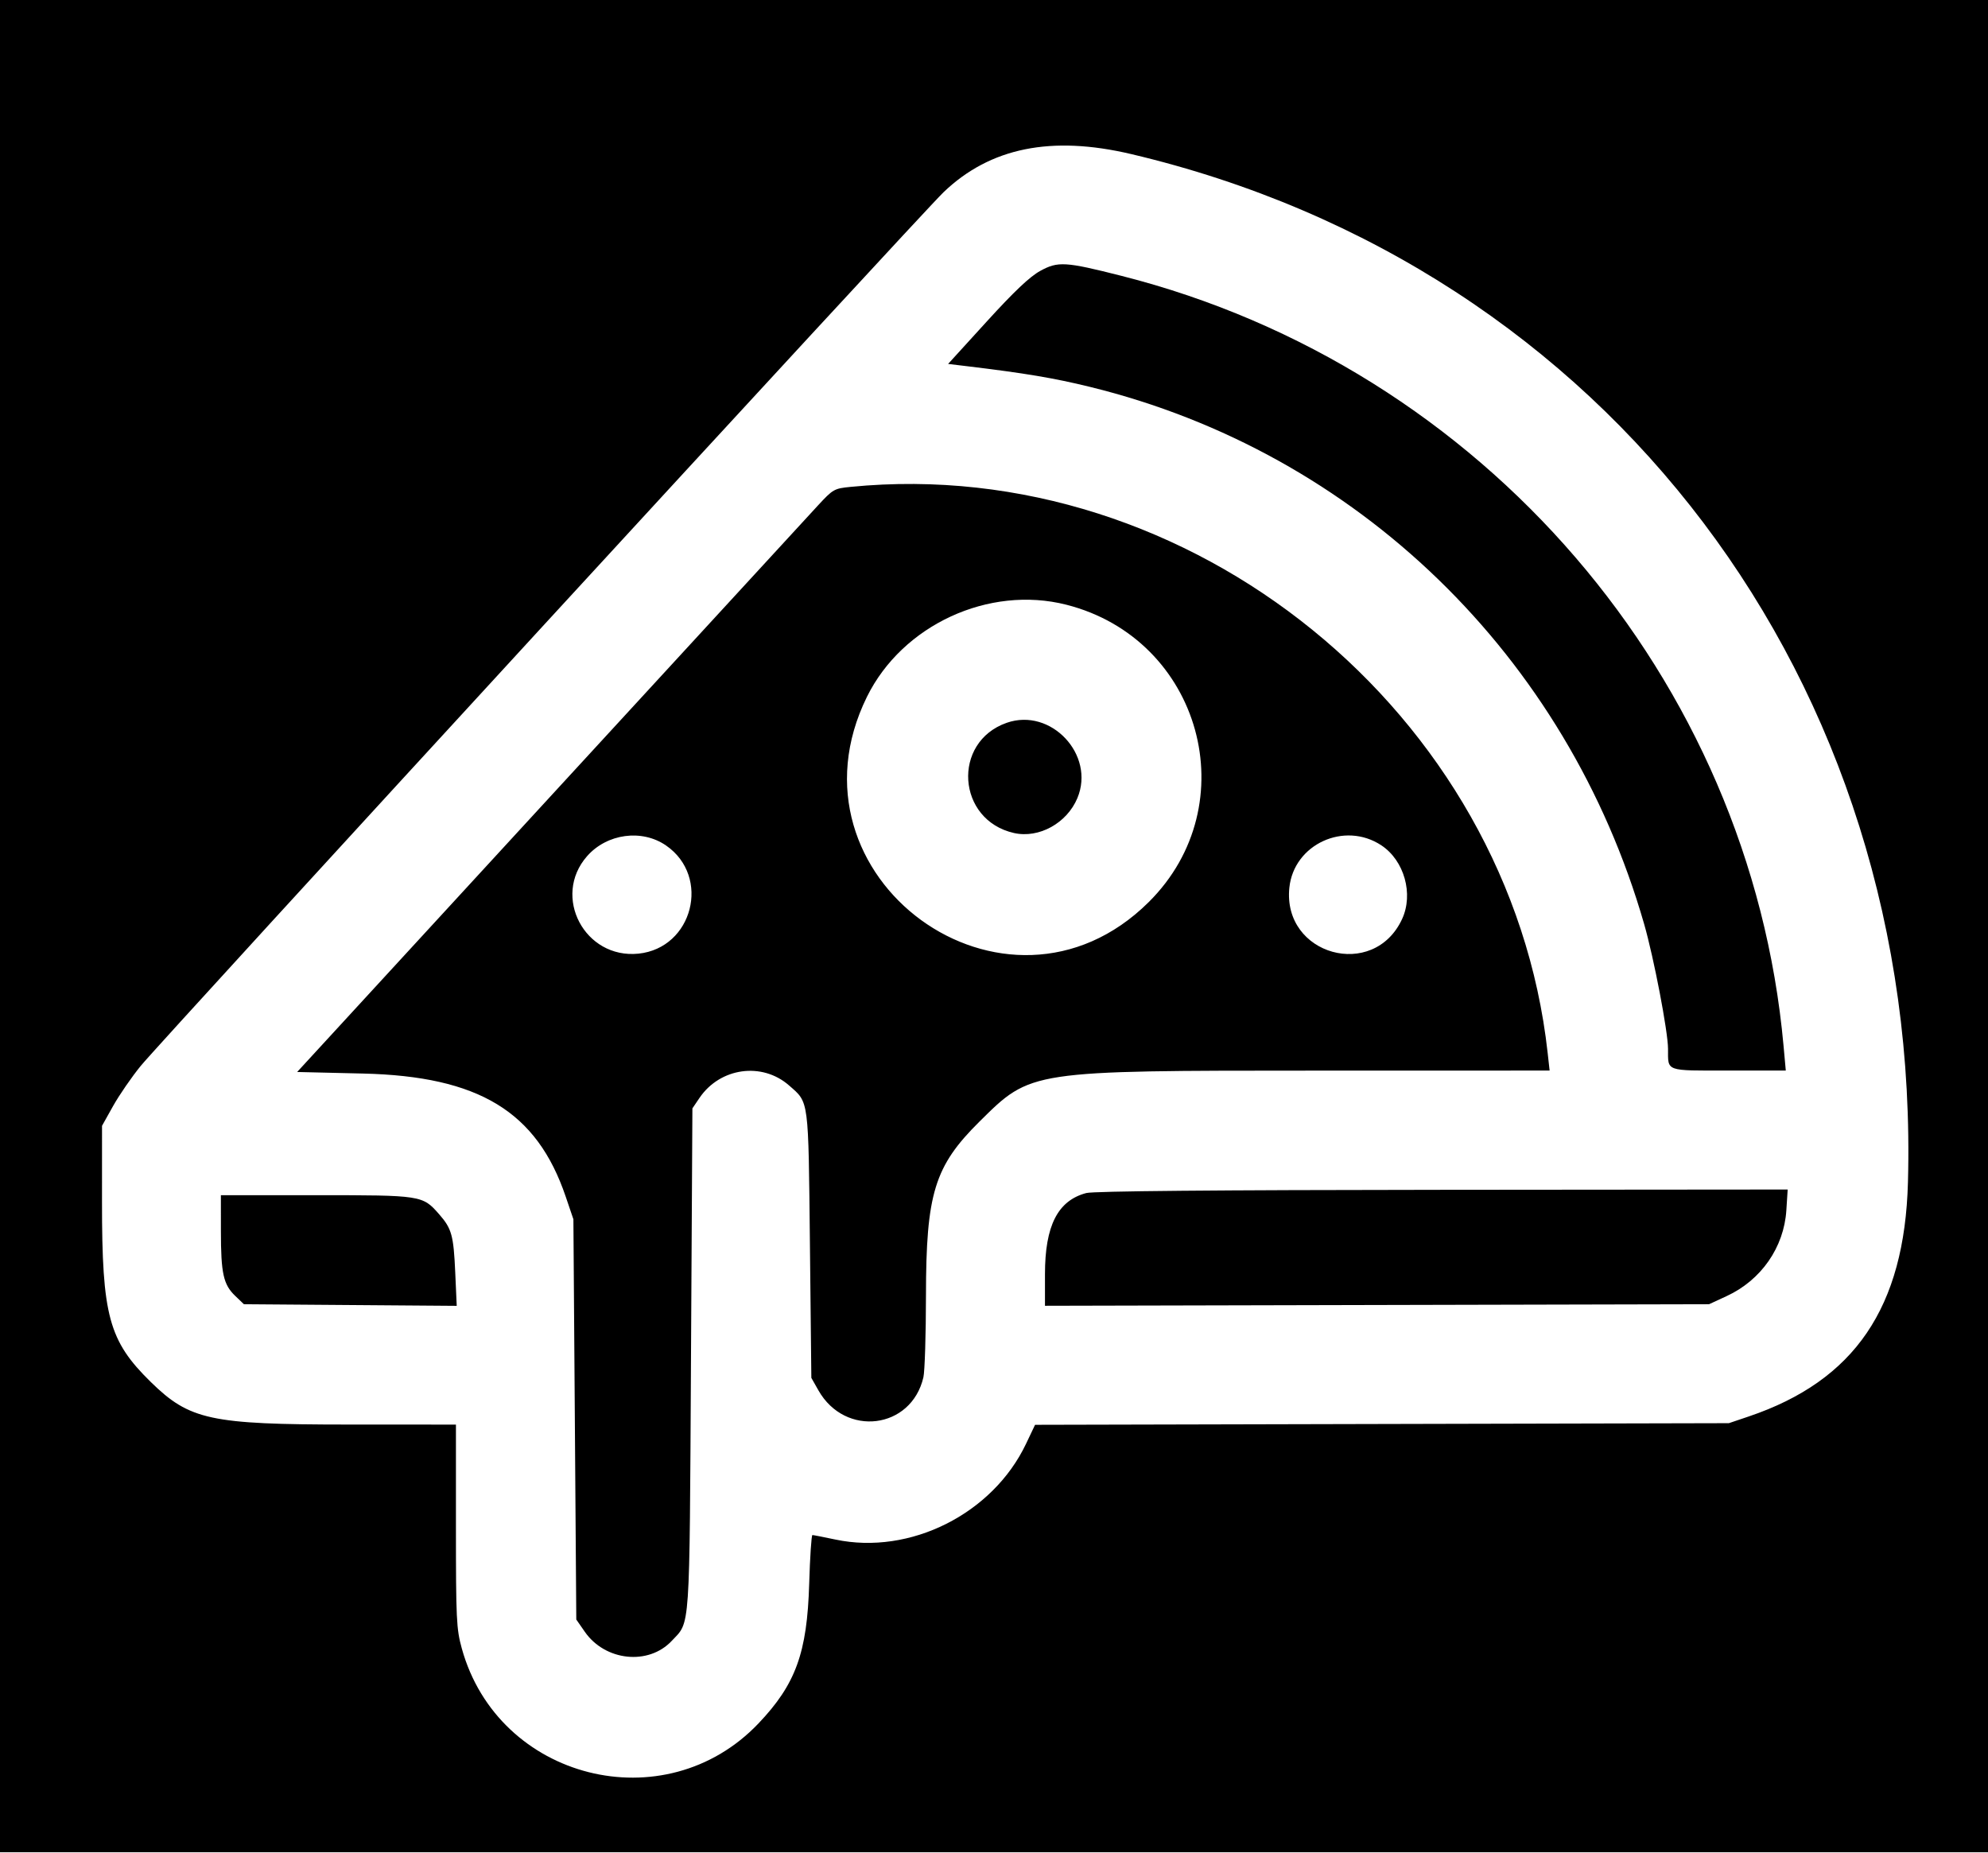
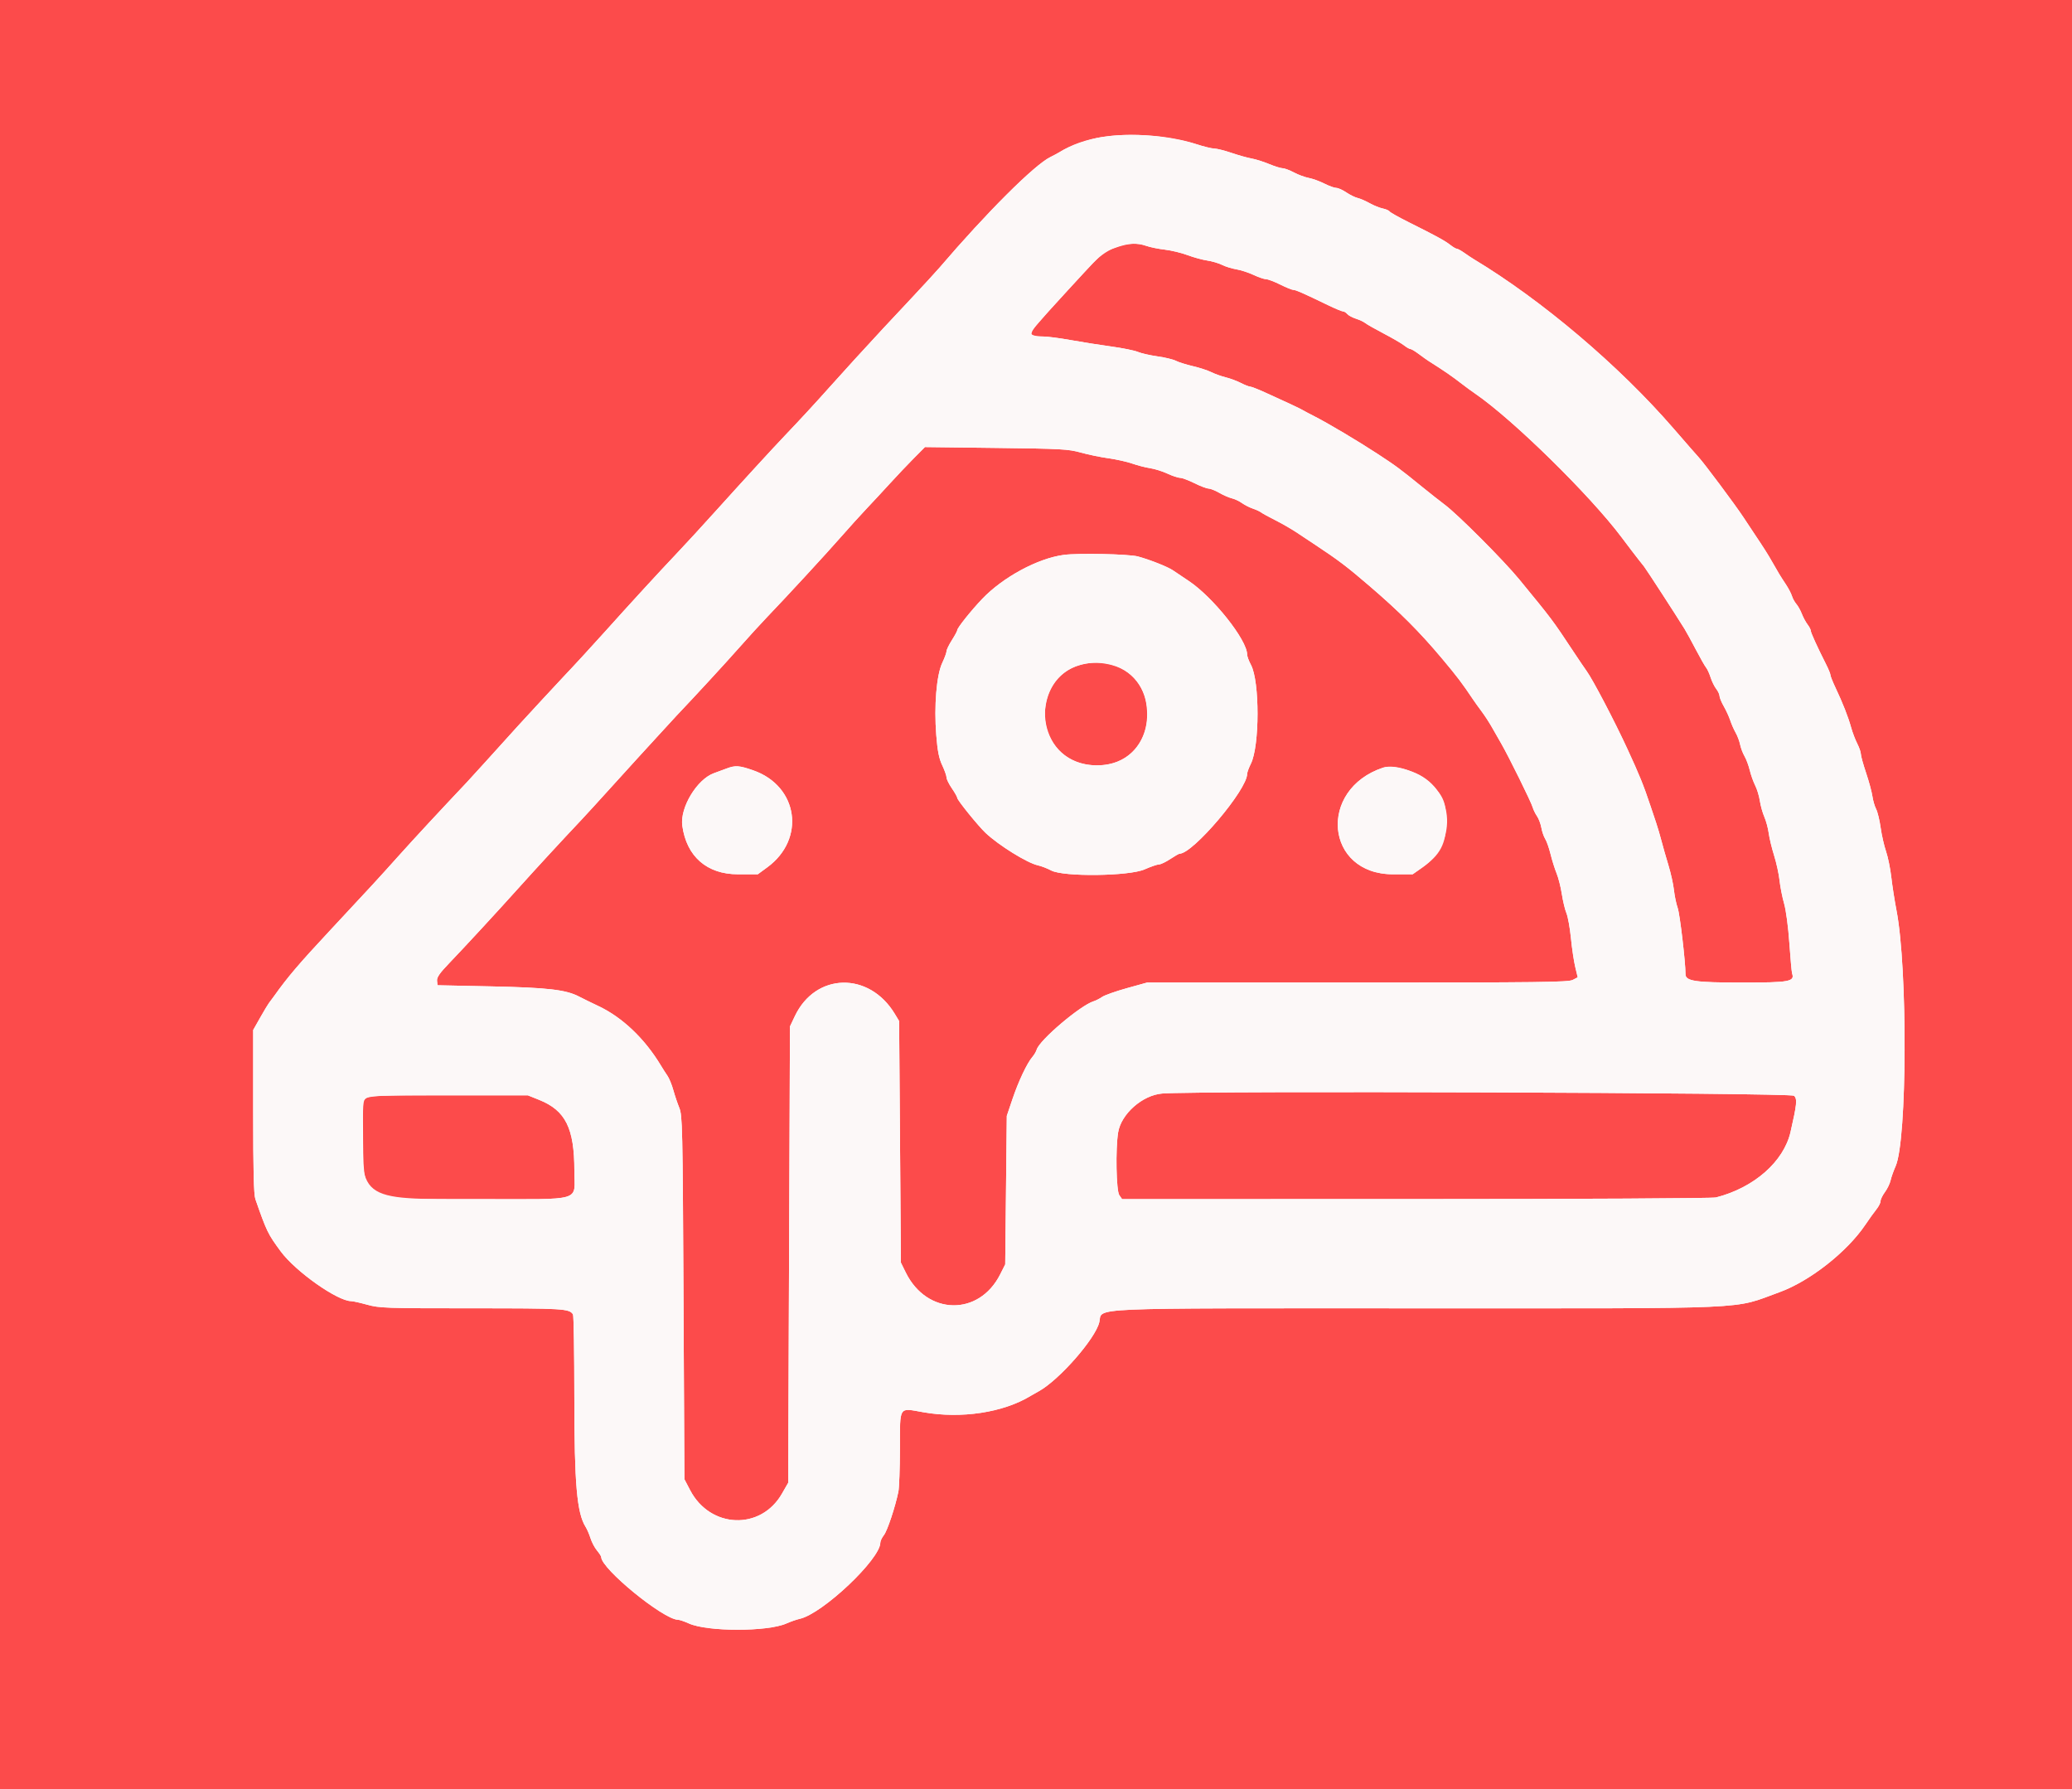
- <svg xmlns="http://www.w3.org/2000/svg" id="svg" version="1.1" width="400" height="372.65" viewBox="0, 0, 400,372.65">
+ <svg xmlns="http://www.w3.org/2000/svg" id="svg" version="1.1" width="400" height="345.205" viewBox="0, 0, 400,345.205">
  <g id="svgg">
-     <path id="path0" d="M0.000 186.325 L 0.000 372.650 200.000 372.650 L 400.000 372.650 400.000 186.325 L 400.000 0.000 200.000 0.000 L 0.000 0.000 0.000 186.325 M227.605 30.998 C 323.501 53.625,386.624 137.180,383.893 237.873 C 383.211 263.032,373.187 277.767,351.852 284.977 L 347.863 286.325 278.063 286.489 L 208.262 286.654 206.444 290.478 C 199.743 304.568,183.121 312.915,168.091 309.737 C 165.741 309.239,163.658 308.833,163.462 308.832 C 163.267 308.832,162.975 313.255,162.814 318.661 C 162.402 332.529,160.106 338.849,152.618 346.724 C 133.757 366.560,100.213 358.082,92.914 331.635 C 91.827 327.696,91.738 325.828,91.738 306.992 L 91.738 286.610 69.943 286.601 C 42.350 286.591,38.145 285.682,30.343 278.043 C 21.884 269.759,20.517 264.726,20.524 241.880 L 20.528 226.496 22.761 222.507 C 23.989 220.313,26.486 216.689,28.309 214.453 C 32.555 209.246,185.381 42.948,189.862 38.659 C 199.220 29.702,211.526 27.204,227.605 30.998 M209.295 54.506 C 207.209 55.649,204.048 58.641,198.553 64.672 L 190.766 73.219 194.386 73.654 C 206.247 75.080,211.995 76.044,219.297 77.832 C 273.045 90.999,315.273 131.917,330.806 185.882 C 332.767 192.696,335.605 207.506,335.620 211.004 C 335.640 215.641,334.926 215.385,347.815 215.385 L 359.314 215.385 358.862 210.399 C 352.164 136.509,298.343 73.929,225.641 55.497 C 214.335 52.631,212.879 52.542,209.295 54.506 M171.183 97.950 C 167.838 98.279,167.618 98.404,164.563 101.709 C 162.825 103.590,138.540 130.000,110.597 160.399 L 59.789 215.670 73.057 215.984 C 96.350 216.536,108.012 223.618,113.823 240.741 L 115.371 245.299 115.663 285.564 L 115.954 325.829 117.671 328.299 C 121.770 334.194,130.482 335.105,135.155 330.127 C 138.925 326.110,138.717 329.159,139.031 273.462 L 139.316 222.992 140.741 220.890 C 144.880 214.782,153.331 213.605,158.767 218.379 C 162.802 221.921,162.647 220.740,162.963 250.427 L 163.248 277.208 164.672 279.721 C 170.052 289.212,183.366 287.557,185.795 277.095 C 186.071 275.903,186.304 268.495,186.311 260.632 C 186.331 240.101,188.022 234.614,197.097 225.631 C 207.494 215.339,207.046 215.407,264.871 215.395 L 311.793 215.385 311.399 211.823 C 303.839 143.469,239.513 91.228,171.183 97.950 M214.553 121.661 C 241.693 128.560,250.916 161.878,231.117 181.505 C 202.461 209.914,156.560 176.455,174.437 140.190 C 181.561 125.741,198.969 117.700,214.553 121.661 M202.564 145.417 C 191.483 149.290,192.520 165.008,204.027 167.593 C 209.041 168.720,214.672 165.615,216.780 160.560 C 220.413 151.850,211.456 142.309,202.564 145.417 M134.034 170.116 C 143.077 176.385,139.407 190.732,128.471 191.861 C 117.659 192.977,110.999 180.367,118.117 172.260 C 122.126 167.694,129.172 166.745,134.034 170.116 M277.944 170.075 C 282.550 173.123,284.444 179.861,282.111 184.900 C 276.379 197.280,258.026 192.171,259.428 178.586 C 260.330 169.847,270.521 165.162,277.944 170.075 M218.567 240.024 C 212.826 241.542,210.256 246.588,210.256 256.348 L 210.256 262.705 277.066 262.549 L 343.875 262.393 347.420 260.755 C 354.356 257.552,358.947 250.956,359.425 243.507 L 359.694 239.316 290.246 239.375 C 244.390 239.414,220.040 239.634,218.567 240.024 M44.448 247.721 C 44.451 256.207,44.944 258.433,47.327 260.716 L 49.076 262.393 70.486 262.556 L 91.896 262.718 91.597 256.003 C 91.265 248.532,90.889 247.173,88.354 244.286 C 85.010 240.477,84.870 240.456,63.589 240.456 L 44.444 240.456 44.448 247.721 " stroke="none" fill="#000000" fill-rule="evenodd" />
+     <path id="path0" d="M0.000 172.712 L 0.000 345.423 200.000 345.423 L 400.000 345.423 400.000 172.712 L 400.000 0.000 200.000 0.000 L 0.000 0.000 0.000 172.712 M224.180 26.411 C 226.364 26.685,229.361 27.305,230.840 27.790 C 232.318 28.274,233.924 28.670,234.409 28.670 C 234.893 28.670,236.404 29.049,237.766 29.513 C 239.128 29.976,240.864 30.462,241.623 30.593 C 242.383 30.724,243.894 31.200,244.981 31.650 C 246.068 32.101,247.249 32.470,247.607 32.470 C 247.964 32.470,248.941 32.834,249.779 33.279 C 250.616 33.724,251.913 34.203,252.661 34.344 C 253.409 34.484,254.762 34.975,255.669 35.434 C 256.576 35.894,257.612 36.269,257.971 36.269 C 258.331 36.269,259.195 36.656,259.892 37.129 C 260.588 37.601,261.581 38.090,262.099 38.214 C 262.616 38.338,263.661 38.791,264.421 39.221 C 265.181 39.650,266.307 40.106,266.922 40.235 C 267.537 40.363,268.135 40.620,268.250 40.806 C 268.365 40.993,270.038 41.933,271.967 42.895 C 277.271 45.541,278.932 46.449,279.973 47.267 C 280.495 47.678,281.067 48.014,281.244 48.014 C 281.421 48.014,282.061 48.364,282.666 48.792 C 283.270 49.220,284.076 49.757,284.456 49.985 C 297.646 57.916,312.570 70.562,323.102 82.731 C 325.404 85.392,327.578 87.879,327.931 88.258 C 328.983 89.386,334.970 97.407,336.566 99.827 C 337.381 101.062,338.347 102.519,338.713 103.065 C 340.517 105.757,341.330 107.039,342.134 108.463 C 343.296 110.521,343.672 111.139,344.760 112.781 C 345.264 113.541,345.792 114.551,345.935 115.026 C 346.077 115.501,346.461 116.200,346.789 116.580 C 347.116 116.960,347.593 117.815,347.848 118.480 C 348.104 119.145,348.595 120.060,348.940 120.513 C 349.286 120.966,349.568 121.510,349.568 121.722 C 349.568 122.095,350.836 124.878,352.537 128.239 C 352.994 129.141,353.368 130.058,353.368 130.276 C 353.368 130.494,353.817 131.621,354.367 132.780 C 355.751 135.702,356.801 138.378,357.363 140.415 C 357.625 141.364,358.155 142.757,358.540 143.510 C 358.925 144.263,359.240 145.170,359.240 145.527 C 359.240 145.884,359.693 147.522,360.246 149.167 C 360.799 150.813,361.347 152.836,361.465 153.663 C 361.582 154.491,361.907 155.611,362.188 156.153 C 362.468 156.695,362.860 158.311,363.059 159.743 C 363.259 161.175,363.726 163.232,364.098 164.314 C 364.471 165.395,364.929 167.641,365.118 169.304 C 365.306 170.967,365.756 173.852,366.118 175.715 C 368.283 186.864,368.178 220.003,365.961 225.043 C 365.543 225.993,365.096 227.256,364.966 227.850 C 364.837 228.444,364.350 229.446,363.885 230.076 C 363.420 230.707,363.040 231.491,363.040 231.820 C 363.040 232.148,362.684 232.856,362.250 233.393 C 361.816 233.930,360.844 235.283,360.091 236.399 C 356.557 241.637,349.360 247.283,343.523 249.397 C 334.228 252.763,339.876 252.512,273.705 252.508 C 208.089 252.504,212.908 252.294,212.220 255.191 C 211.463 258.380,204.449 266.374,200.518 268.526 C 199.948 268.838,199.249 269.236,198.964 269.409 C 193.691 272.626,185.575 273.861,178.238 272.563 C 173.430 271.713,173.751 271.213,173.733 279.576 C 173.725 283.400,173.589 287.150,173.431 287.910 C 172.805 290.923,171.299 295.440,170.642 296.275 C 170.260 296.760,169.948 297.416,169.948 297.733 C 169.948 300.922,158.775 311.475,154.374 312.442 C 153.781 312.572,152.622 312.977,151.798 313.341 C 148.166 314.948,136.535 314.940,132.988 313.329 C 132.133 312.941,131.185 312.620,130.881 312.616 C 128.073 312.577,116.062 302.766,116.062 300.511 C 116.062 300.354,115.696 299.786,115.249 299.249 C 114.801 298.712,114.240 297.651,114.001 296.891 C 113.763 296.131,113.336 295.143,113.054 294.694 C 111.371 292.016,110.881 286.423,110.876 269.803 C 110.873 261.144,110.756 253.888,110.616 253.679 C 109.875 252.568,108.816 252.504,91.121 252.504 C 74.450 252.504,73.239 252.463,70.896 251.813 C 69.524 251.434,68.134 251.123,67.807 251.123 C 65.166 251.123,57.070 245.416,54.205 241.535 C 51.712 238.158,51.487 237.694,49.300 231.434 C 48.991 230.549,48.877 226.005,48.877 214.508 L 48.877 198.791 50.247 196.373 C 51.000 195.043,51.746 193.800,51.903 193.610 C 52.061 193.420,52.533 192.782,52.952 192.193 C 55.504 188.604,57.760 185.955,63.506 179.796 C 71.914 170.784,72.805 169.816,77.023 165.112 C 79.950 161.848,84.822 156.594,90.155 150.948 C 90.630 150.446,92.263 148.656,93.782 146.971 C 99.803 140.297,100.772 139.232,104.464 135.249 C 106.568 132.978,108.523 130.877,108.808 130.579 C 110.409 128.910,114.524 124.437,116.926 121.756 C 121.372 116.792,127.370 110.258,130.555 106.908 C 132.181 105.199,135.752 101.313,138.490 98.273 C 143.263 92.975,149.278 86.417,151.468 84.123 C 154.474 80.973,157.344 77.864,160.247 74.611 C 163.019 71.506,166.574 67.611,170.518 63.359 C 171.059 62.775,173.460 60.210,175.853 57.660 C 178.246 55.109,180.733 52.404,181.380 51.647 C 190.450 41.039,199.670 31.841,202.761 30.318 C 203.427 29.990,204.206 29.574,204.491 29.393 C 209.187 26.421,216.018 25.387,224.180 26.411 M215.199 47.863 C 212.732 48.745,213.268 48.242,203.926 58.438 C 198.039 64.863,198.016 64.924,201.496 64.950 C 202.288 64.956,204.646 65.269,206.736 65.645 C 208.826 66.021,212.319 66.573,214.499 66.871 C 216.680 67.169,219.007 67.640,219.670 67.918 C 220.334 68.195,222.041 68.584,223.464 68.782 C 224.887 68.980,226.479 69.363,227.001 69.633 C 227.524 69.903,228.992 70.366,230.263 70.661 C 231.534 70.955,233.134 71.476,233.817 71.817 C 234.501 72.158,235.760 72.610,236.615 72.821 C 237.470 73.032,238.785 73.522,239.538 73.908 C 240.290 74.295,241.089 74.611,241.312 74.611 C 241.536 74.611,242.785 75.093,244.089 75.681 C 248.120 77.499,250.927 78.815,251.468 79.138 C 251.753 79.309,252.763 79.845,253.713 80.329 C 256.403 81.700,262.062 85.061,265.837 87.530 C 269.591 89.985,270.165 90.410,274.611 94.022 C 276.036 95.180,277.979 96.710,278.929 97.423 C 281.483 99.339,290.288 108.165,293.265 111.792 C 299.713 119.649,299.642 119.555,303.738 125.734 C 304.808 127.349,305.960 129.048,306.296 129.510 C 307.490 131.148,311.711 139.208,314.177 144.560 C 316.552 149.715,317.249 151.435,318.621 155.527 C 318.923 156.429,319.419 157.906,319.722 158.808 C 320.025 159.711,320.494 161.304,320.763 162.349 C 321.033 163.394,321.633 165.492,322.096 167.012 C 322.560 168.532,323.037 170.688,323.158 171.803 C 323.278 172.919,323.605 174.473,323.884 175.258 C 324.298 176.420,325.382 185.618,325.387 188.014 C 325.390 189.365,327.234 189.637,336.378 189.637 C 345.464 189.637,346.498 189.447,345.968 187.874 C 345.879 187.609,345.640 184.973,345.436 182.016 C 345.222 178.917,344.793 175.685,344.421 174.386 C 344.067 173.147,343.671 171.136,343.541 169.918 C 343.411 168.700,342.938 166.537,342.491 165.112 C 342.044 163.687,341.575 161.744,341.450 160.794 C 341.324 159.845,340.945 158.437,340.608 157.667 C 340.271 156.897,339.880 155.502,339.740 154.566 C 339.600 153.631,339.197 152.300,338.844 151.609 C 338.491 150.918,338.019 149.593,337.794 148.665 C 337.569 147.737,337.112 146.511,336.778 145.941 C 336.444 145.371,336.062 144.361,335.928 143.696 C 335.794 143.031,335.409 142.008,335.073 141.423 C 334.737 140.837,334.269 139.775,334.034 139.063 C 333.799 138.350,333.236 137.119,332.783 136.327 C 332.330 135.536,331.958 134.637,331.956 134.330 C 331.954 134.023,331.663 133.401,331.311 132.948 C 330.959 132.495,330.473 131.503,330.231 130.743 C 329.989 129.983,329.598 129.128,329.361 128.843 C 329.124 128.558,328.237 126.998,327.389 125.377 C 326.541 123.756,325.563 121.968,325.215 121.404 C 323.662 118.888,317.864 109.954,317.377 109.326 C 317.229 109.136,316.735 108.512,316.277 107.939 C 315.820 107.366,314.352 105.440,313.014 103.659 C 306.912 95.532,292.055 80.959,284.811 75.993 C 284.118 75.518,282.948 74.663,282.211 74.093 C 280.185 72.527,278.933 71.665,275.822 69.694 C 275.443 69.454,274.565 68.830,273.872 68.307 C 273.179 67.785,272.461 67.358,272.277 67.358 C 272.092 67.358,271.545 67.046,271.060 66.665 C 270.576 66.284,268.806 65.253,267.128 64.375 C 265.449 63.498,263.843 62.586,263.558 62.349 C 263.273 62.112,262.469 61.735,261.772 61.511 C 261.075 61.288,260.317 60.879,260.089 60.604 C 259.861 60.329,259.498 60.106,259.284 60.109 C 259.070 60.112,257.807 59.589,256.477 58.946 C 251.485 56.536,250.177 55.959,249.706 55.957 C 249.440 55.957,248.290 55.491,247.150 54.922 C 246.010 54.354,244.782 53.888,244.420 53.887 C 244.059 53.887,242.970 53.515,242.002 53.061 C 241.034 52.607,239.542 52.122,238.687 51.983 C 237.832 51.844,236.589 51.459,235.924 51.127 C 235.259 50.794,233.965 50.413,233.049 50.280 C 232.133 50.146,230.423 49.677,229.250 49.238 C 228.076 48.799,226.109 48.324,224.878 48.183 C 223.648 48.043,222.035 47.714,221.294 47.453 C 219.457 46.805,217.852 46.913,215.199 47.863 M176.385 88.479 C 175.188 89.686,173.146 91.839,171.847 93.264 C 170.548 94.689,168.528 96.865,167.358 98.100 C 166.187 99.335,163.921 101.838,162.321 103.661 C 159.376 107.019,151.959 115.061,148.017 119.171 C 146.833 120.406,144.421 123.048,142.659 125.043 C 139.996 128.058,134.332 134.206,130.570 138.168 C 130.095 138.668,128.385 140.529,126.770 142.304 C 125.155 144.079,123.446 145.947,122.971 146.455 C 122.496 146.963,120.242 149.445,117.962 151.970 C 115.682 154.495,113.117 157.301,112.263 158.206 C 108.466 162.224,103.430 167.686,100.000 171.508 C 96.013 175.950,89.656 182.836,86.772 185.838 C 84.868 187.820,84.304 188.631,84.370 189.292 L 84.456 190.155 94.819 190.375 C 105.737 190.607,109.248 191.013,111.785 192.336 C 112.522 192.721,114.214 193.550,115.544 194.177 C 120.149 196.350,124.482 200.479,127.591 205.657 C 127.947 206.250,128.515 207.136,128.852 207.625 C 129.189 208.114,129.699 209.358,129.984 210.389 C 130.270 211.419,130.789 212.962,131.139 213.817 C 131.738 215.281,131.785 217.403,131.950 250.432 L 132.124 285.492 133.232 287.611 C 137.109 295.029,146.865 295.405,150.947 288.294 L 152.159 286.183 152.332 242.142 L 152.504 198.100 153.455 196.101 C 157.453 187.698,167.791 187.474,172.742 195.682 L 173.575 197.064 173.748 220.380 L 173.921 243.696 174.857 245.596 C 178.937 253.878,188.984 254.079,193.081 245.961 L 194.057 244.028 194.209 229.700 L 194.361 215.371 195.469 212.090 C 196.630 208.653,198.293 205.145,199.317 203.972 C 199.649 203.592,200.018 202.958,200.138 202.563 C 200.695 200.719,208.567 194.042,211.119 193.249 C 211.558 193.113,212.306 192.731,212.781 192.401 C 213.256 192.071,215.398 191.315,217.541 190.719 L 221.438 189.637 262.031 189.637 C 296.974 189.637,302.761 189.567,303.602 189.132 L 304.579 188.627 304.100 186.628 C 303.836 185.528,303.462 183.019,303.268 181.052 C 303.074 179.085,302.684 176.923,302.402 176.247 C 302.120 175.572,301.721 173.917,301.515 172.570 C 301.309 171.223,300.854 169.421,300.504 168.566 C 300.153 167.712,299.628 166.040,299.335 164.851 C 299.043 163.663,298.580 162.341,298.305 161.915 C 298.030 161.489,297.695 160.518,297.560 159.758 C 297.424 158.998,297.045 157.988,296.716 157.513 C 296.387 157.038,296.009 156.261,295.874 155.786 C 295.595 154.795,291.305 146.102,289.824 143.523 C 289.278 142.573,288.433 141.097,287.947 140.242 C 287.460 139.387,286.596 138.066,286.028 137.306 C 285.459 136.546,284.733 135.535,284.415 135.060 C 282.209 131.773,281.363 130.657,278.394 127.116 C 274.072 121.961,270.222 118.108,264.416 113.127 C 259.979 109.321,258.441 108.154,253.886 105.137 C 252.841 104.445,251.191 103.351,250.219 102.706 C 249.247 102.061,247.425 101.018,246.171 100.387 C 244.917 99.755,243.691 99.083,243.448 98.892 C 243.204 98.702,242.493 98.374,241.867 98.163 C 241.241 97.952,240.299 97.474,239.774 97.100 C 239.248 96.725,238.361 96.309,237.803 96.174 C 237.244 96.040,236.152 95.563,235.376 95.115 C 234.599 94.667,233.666 94.296,233.303 94.290 C 232.940 94.284,231.714 93.817,230.579 93.253 C 229.444 92.689,228.200 92.226,227.815 92.225 C 227.431 92.223,226.333 91.857,225.377 91.411 C 224.420 90.966,222.916 90.493,222.034 90.361 C 221.151 90.229,219.602 89.830,218.591 89.475 C 217.580 89.120,215.509 88.658,213.990 88.448 C 212.470 88.238,210.060 87.740,208.636 87.342 C 206.260 86.678,204.901 86.604,192.304 86.451 L 178.562 86.284 176.385 88.479 M219.689 107.401 C 222.008 108.030,225.451 109.396,226.452 110.085 C 227.007 110.466,228.362 111.376,229.464 112.107 C 234.183 115.239,240.760 123.517,240.760 126.325 C 240.760 126.670,241.093 127.573,241.501 128.330 C 243.199 131.486,243.188 143.978,241.484 147.393 C 241.086 148.191,240.760 149.082,240.760 149.374 C 240.760 152.422,230.313 164.753,227.718 164.768 C 227.577 164.769,226.762 165.235,225.907 165.803 C 225.052 166.371,224.076 166.837,223.737 166.838 C 223.399 166.839,222.156 167.267,220.974 167.789 C 217.978 169.114,205.306 169.265,202.936 168.004 C 202.176 167.600,201.021 167.154,200.368 167.013 C 198.325 166.571,192.834 163.170,190.274 160.761 C 188.845 159.415,184.801 154.420,184.801 154.000 C 184.801 153.816,184.335 152.987,183.765 152.159 C 183.195 151.331,182.729 150.385,182.729 150.057 C 182.729 149.730,182.356 148.670,181.899 147.702 C 181.270 146.365,180.992 144.964,180.747 141.883 C 180.299 136.266,180.793 130.295,181.899 127.946 C 182.356 126.978,182.729 125.959,182.729 125.682 C 182.729 125.405,183.195 124.443,183.765 123.544 C 184.335 122.646,184.801 121.781,184.801 121.622 C 184.801 121.180,187.457 117.851,189.609 115.596 C 193.627 111.386,200.332 107.766,205.354 107.096 C 208.185 106.718,217.936 106.926,219.689 107.401 M208.556 128.339 C 198.962 130.962,199.683 145.644,209.497 147.495 C 217.078 148.926,222.550 143.432,221.268 135.677 C 220.311 129.896,214.703 126.658,208.556 128.339 M145.416 148.679 C 154.106 151.715,155.584 161.934,148.122 167.396 L 146.287 168.739 142.459 168.739 C 136.466 168.739,132.533 165.302,131.717 159.353 C 131.241 155.882,134.551 150.395,137.824 149.226 C 138.489 148.989,139.577 148.587,140.242 148.333 C 141.952 147.680,142.700 147.730,145.416 148.679 M272.625 148.939 C 280.655 151.857,281.757 162.399,274.559 167.444 L 272.712 168.739 268.912 168.739 C 255.832 168.739,254.321 152.374,267.012 148.157 C 268.163 147.775,270.202 148.059,272.625 148.939 M224.352 211.054 C 220.537 211.371,216.444 214.985,215.857 218.554 C 215.335 221.726,215.485 229.814,216.082 230.666 L 216.619 231.434 273.336 231.425 C 305.145 231.421,330.583 231.283,331.261 231.111 C 338.594 229.253,344.353 224.202,345.661 218.480 C 346.893 213.096,346.988 212.125,346.345 211.482 C 345.758 210.895,231.092 210.492,224.352 211.054 M70.664 211.942 C 70.035 212.570,70.044 212.448,70.093 220.380 C 70.136 227.205,70.356 228.241,72.039 229.524 C 74.584 231.465,74.242 231.434,92.562 231.434 C 112.904 231.434,110.881 232.039,110.881 225.949 C 110.881 217.736,109.179 214.316,104.078 212.274 L 101.893 211.399 86.550 211.399 C 73.062 211.399,71.141 211.465,70.664 211.942 " stroke="none" fill="#fc4b4b" fill-rule="evenodd" />
+     <path id="path1" d="M212.781 26.434 C 210.226 26.816,206.411 28.178,204.491 29.393 C 204.206 29.574,203.427 29.990,202.761 30.318 C 199.670 31.841,190.450 41.039,181.380 51.647 C 180.733 52.404,178.246 55.109,175.853 57.660 C 173.460 60.210,171.059 62.775,170.518 63.359 C 166.574 67.611,163.019 71.506,160.247 74.611 C 157.344 77.864,154.474 80.973,151.468 84.123 C 149.278 86.417,143.263 92.975,138.490 98.273 C 135.752 101.313,132.181 105.199,130.555 106.908 C 127.370 110.258,121.372 116.792,116.926 121.756 C 114.524 124.437,110.409 128.910,108.808 130.579 C 108.523 130.877,106.568 132.978,104.464 135.249 C 100.772 139.232,99.803 140.297,93.782 146.971 C 92.263 148.656,90.630 150.446,90.155 150.948 C 84.822 156.594,79.950 161.848,77.023 165.112 C 72.805 169.816,71.914 170.784,63.506 179.796 C 57.760 185.955,55.504 188.604,52.952 192.193 C 52.533 192.782,52.061 193.420,51.903 193.610 C 51.746 193.800,51.000 195.043,50.247 196.373 L 48.877 198.791 48.877 214.508 C 48.877 226.005,48.991 230.549,49.300 231.434 C 51.487 237.694,51.712 238.158,54.205 241.535 C 57.070 245.416,65.166 251.123,67.807 251.123 C 68.134 251.123,69.524 251.434,70.896 251.813 C 73.239 252.463,74.450 252.504,91.121 252.504 C 108.816 252.504,109.875 252.568,110.616 253.679 C 110.756 253.888,110.873 261.144,110.876 269.803 C 110.881 286.423,111.371 292.016,113.054 294.694 C 113.336 295.143,113.763 296.131,114.001 296.891 C 114.240 297.651,114.801 298.712,115.249 299.249 C 115.696 299.786,116.062 300.354,116.062 300.511 C 116.062 302.766,128.073 312.577,130.881 312.616 C 131.185 312.620,132.133 312.941,132.988 313.329 C 136.535 314.940,148.166 314.948,151.798 313.341 C 152.622 312.977,153.781 312.572,154.374 312.442 C 158.775 311.475,169.948 300.922,169.948 297.733 C 169.948 297.416,170.260 296.760,170.642 296.275 C 171.299 295.440,172.805 290.923,173.431 287.910 C 173.589 287.150,173.725 283.400,173.733 279.576 C 173.751 271.213,173.430 271.713,178.238 272.563 C 185.575 273.861,193.691 272.626,198.964 269.409 C 199.249 269.236,199.948 268.838,200.518 268.526 C 204.449 266.374,211.463 258.380,212.220 255.191 C 212.908 252.294,208.089 252.504,273.705 252.508 C 339.876 252.512,334.228 252.763,343.523 249.397 C 349.360 247.283,356.557 241.637,360.091 236.399 C 360.844 235.283,361.816 233.930,362.250 233.393 C 362.684 232.856,363.040 232.148,363.040 231.820 C 363.040 231.491,363.420 230.707,363.885 230.076 C 364.350 229.446,364.837 228.444,364.966 227.850 C 365.096 227.256,365.543 225.993,365.961 225.043 C 368.178 220.003,368.283 186.864,366.118 175.715 C 365.756 173.852,365.306 170.967,365.118 169.304 C 364.929 167.641,364.471 165.395,364.098 164.314 C 363.726 163.232,363.259 161.175,363.059 159.743 C 362.860 158.311,362.468 156.695,362.188 156.153 C 361.907 155.611,361.582 154.491,361.465 153.663 C 361.347 152.836,360.799 150.813,360.246 149.167 C 359.693 147.522,359.240 145.884,359.240 145.527 C 359.240 145.170,358.925 144.263,358.540 143.510 C 358.155 142.757,357.625 141.364,357.363 140.415 C 356.801 138.378,355.751 135.702,354.367 132.780 C 353.817 131.621,353.368 130.494,353.368 130.276 C 353.368 130.058,352.994 129.141,352.537 128.239 C 350.836 124.878,349.568 122.095,349.568 121.722 C 349.568 121.510,349.286 120.966,348.940 120.513 C 348.595 120.060,348.104 119.145,347.848 118.480 C 347.593 117.815,347.116 116.960,346.789 116.580 C 346.461 116.200,346.077 115.501,345.935 115.026 C 345.792 114.551,345.264 113.541,344.760 112.781 C 343.672 111.139,343.296 110.521,342.134 108.463 C 341.330 107.039,340.517 105.757,338.713 103.065 C 338.347 102.519,337.381 101.062,336.566 99.827 C 334.970 97.407,328.983 89.386,327.931 88.258 C 327.578 87.879,325.404 85.392,323.102 82.731 C 312.570 70.562,297.646 57.916,284.456 49.985 C 284.076 49.757,283.270 49.220,282.666 48.792 C 282.061 48.364,281.421 48.014,281.244 48.014 C 281.067 48.014,280.495 47.678,279.973 47.267 C 278.932 46.449,277.271 45.541,271.967 42.895 C 270.038 41.933,268.365 40.993,268.250 40.806 C 268.135 40.620,267.537 40.363,266.922 40.235 C 266.307 40.106,265.181 39.650,264.421 39.221 C 263.661 38.791,262.616 38.338,262.099 38.214 C 261.581 38.090,260.588 37.601,259.892 37.129 C 259.195 36.656,258.331 36.269,257.971 36.269 C 257.612 36.269,256.576 35.894,255.669 35.434 C 254.762 34.975,253.409 34.484,252.661 34.344 C 251.913 34.203,250.616 33.724,249.779 33.279 C 248.941 32.834,247.964 32.470,247.607 32.470 C 247.249 32.470,246.068 32.101,244.981 31.650 C 243.894 31.200,242.383 30.724,241.623 30.593 C 240.864 30.462,239.128 29.976,237.766 29.513 C 236.404 29.049,234.893 28.670,234.409 28.670 C 233.924 28.670,232.318 28.274,230.840 27.790 C 225.751 26.123,218.497 25.578,212.781 26.434 M221.294 47.453 C 222.035 47.714,223.648 48.043,224.878 48.183 C 226.109 48.324,228.076 48.799,229.250 49.238 C 230.423 49.677,232.133 50.146,233.049 50.280 C 233.965 50.413,235.259 50.794,235.924 51.127 C 236.589 51.459,237.832 51.844,238.687 51.983 C 239.542 52.122,241.034 52.607,242.002 53.061 C 242.970 53.515,244.059 53.887,244.420 53.887 C 244.782 53.888,246.010 54.354,247.150 54.922 C 248.290 55.491,249.440 55.957,249.706 55.957 C 250.177 55.959,251.485 56.536,256.477 58.946 C 257.807 59.589,259.070 60.112,259.284 60.109 C 259.498 60.106,259.861 60.329,260.089 60.604 C 260.317 60.879,261.075 61.288,261.772 61.511 C 262.469 61.735,263.273 62.112,263.558 62.349 C 263.843 62.586,265.449 63.498,267.128 64.375 C 268.806 65.253,270.576 66.284,271.060 66.665 C 271.545 67.046,272.092 67.358,272.277 67.358 C 272.461 67.358,273.179 67.785,273.872 68.307 C 274.565 68.830,275.443 69.454,275.822 69.694 C 278.933 71.665,280.185 72.527,282.211 74.093 C 282.948 74.663,284.118 75.518,284.811 75.993 C 292.055 80.959,306.912 95.532,313.014 103.659 C 314.352 105.440,315.820 107.366,316.277 107.939 C 316.735 108.512,317.229 109.136,317.377 109.326 C 317.864 109.954,323.662 118.888,325.215 121.404 C 325.563 121.968,326.541 123.756,327.389 125.377 C 328.237 126.998,329.124 128.558,329.361 128.843 C 329.598 129.128,329.989 129.983,330.231 130.743 C 330.473 131.503,330.959 132.495,331.311 132.948 C 331.663 133.401,331.954 134.023,331.956 134.330 C 331.958 134.637,332.330 135.536,332.783 136.327 C 333.236 137.119,333.799 138.350,334.034 139.063 C 334.269 139.775,334.737 140.837,335.073 141.423 C 335.409 142.008,335.794 143.031,335.928 143.696 C 336.062 144.361,336.444 145.371,336.778 145.941 C 337.112 146.511,337.569 147.737,337.794 148.665 C 338.019 149.593,338.491 150.918,338.844 151.609 C 339.197 152.300,339.600 153.631,339.740 154.566 C 339.880 155.502,340.271 156.897,340.608 157.667 C 340.945 158.437,341.324 159.845,341.450 160.794 C 341.575 161.744,342.044 163.687,342.491 165.112 C 342.938 166.537,343.411 168.700,343.541 169.918 C 343.671 171.136,344.067 173.147,344.421 174.386 C 344.793 175.685,345.222 178.917,345.436 182.016 C 345.640 184.973,345.879 187.609,345.968 187.874 C 346.498 189.447,345.464 189.637,336.378 189.637 C 327.234 189.637,325.390 189.365,325.387 188.014 C 325.382 185.618,324.298 176.420,323.884 175.258 C 323.605 174.473,323.278 172.919,323.158 171.803 C 323.037 170.688,322.560 168.532,322.096 167.012 C 321.633 165.492,321.033 163.394,320.763 162.349 C 320.494 161.304,320.025 159.711,319.722 158.808 C 319.419 157.906,318.923 156.429,318.621 155.527 C 317.249 151.435,316.552 149.715,314.177 144.560 C 311.711 139.208,307.490 131.148,306.296 129.510 C 305.960 129.048,304.808 127.349,303.738 125.734 C 299.642 119.555,299.713 119.649,293.265 111.792 C 290.288 108.165,281.483 99.339,278.929 97.423 C 277.979 96.710,276.036 95.180,274.611 94.022 C 270.165 90.410,269.591 89.985,265.837 87.530 C 262.062 85.061,256.403 81.700,253.713 80.329 C 252.763 79.845,251.753 79.309,251.468 79.138 C 250.927 78.815,248.120 77.499,244.089 75.681 C 242.785 75.093,241.536 74.611,241.312 74.611 C 241.089 74.611,240.290 74.295,239.538 73.908 C 238.785 73.522,237.470 73.032,236.615 72.821 C 235.760 72.610,234.501 72.158,233.817 71.817 C 233.134 71.476,231.534 70.955,230.263 70.661 C 228.992 70.366,227.524 69.903,227.001 69.633 C 226.479 69.363,224.887 68.980,223.464 68.782 C 222.041 68.584,220.334 68.195,219.670 67.918 C 219.007 67.640,216.680 67.169,214.499 66.871 C 212.319 66.573,208.826 66.021,206.736 65.645 C 204.646 65.269,202.288 64.956,201.496 64.950 C 199.853 64.938,198.964 64.670,198.964 64.187 C 198.964 63.898,204.374 57.861,210.921 50.844 C 213.918 47.633,218.011 46.294,221.294 47.453 M208.636 87.342 C 210.060 87.740,212.470 88.238,213.990 88.448 C 215.509 88.658,217.580 89.120,218.591 89.475 C 219.602 89.830,221.151 90.229,222.034 90.361 C 222.916 90.493,224.420 90.966,225.377 91.411 C 226.333 91.857,227.431 92.223,227.815 92.225 C 228.200 92.226,229.444 92.689,230.579 93.253 C 231.714 93.817,232.940 94.284,233.303 94.290 C 233.666 94.296,234.599 94.667,235.376 95.115 C 236.152 95.563,237.244 96.040,237.803 96.174 C 238.361 96.309,239.248 96.725,239.774 97.100 C 240.299 97.474,241.241 97.952,241.867 98.163 C 242.493 98.374,243.204 98.702,243.448 98.892 C 243.691 99.083,244.917 99.755,246.171 100.387 C 247.425 101.018,249.247 102.061,250.219 102.706 C 251.191 103.351,252.841 104.445,253.886 105.137 C 258.441 108.154,259.979 109.321,264.416 113.127 C 270.222 118.108,274.072 121.961,278.394 127.116 C 281.363 130.657,282.209 131.773,284.415 135.060 C 284.733 135.535,285.459 136.546,286.028 137.306 C 286.596 138.066,287.460 139.387,287.947 140.242 C 288.433 141.097,289.278 142.573,289.824 143.523 C 291.305 146.102,295.595 154.795,295.874 155.786 C 296.009 156.261,296.387 157.038,296.716 157.513 C 297.045 157.988,297.424 158.998,297.560 159.758 C 297.695 160.518,298.030 161.489,298.305 161.915 C 298.580 162.341,299.043 163.663,299.335 164.851 C 299.628 166.040,300.153 167.712,300.504 168.566 C 300.854 169.421,301.309 171.223,301.515 172.570 C 301.721 173.917,302.120 175.572,302.402 176.247 C 302.684 176.923,303.074 179.085,303.268 181.052 C 303.462 183.019,303.836 185.528,304.100 186.628 L 304.579 188.627 303.602 189.132 C 302.761 189.567,296.974 189.637,262.031 189.637 L 221.438 189.637 217.541 190.719 C 215.398 191.315,213.256 192.071,212.781 192.401 C 212.306 192.731,211.558 193.113,211.119 193.249 C 208.567 194.042,200.695 200.719,200.138 202.563 C 200.018 202.958,199.649 203.592,199.317 203.972 C 198.293 205.145,196.630 208.653,195.469 212.090 L 194.361 215.371 194.209 229.700 L 194.057 244.028 193.081 245.961 C 188.984 254.079,178.937 253.878,174.857 245.596 L 173.921 243.696 173.748 220.380 L 173.575 197.064 172.742 195.682 C 167.791 187.474,157.453 187.698,153.455 196.101 L 152.504 198.100 152.332 242.142 L 152.159 286.183 150.947 288.294 C 146.865 295.405,137.109 295.029,133.232 287.611 L 132.124 285.492 131.950 250.432 C 131.785 217.403,131.738 215.281,131.139 213.817 C 130.789 212.962,130.270 211.419,129.984 210.389 C 129.699 209.358,129.189 208.114,128.852 207.625 C 128.515 207.136,127.947 206.250,127.591 205.657 C 124.482 200.479,120.149 196.350,115.544 194.177 C 114.214 193.550,112.522 192.721,111.785 192.336 C 109.248 191.013,105.737 190.607,94.819 190.375 L 84.456 190.155 84.370 189.292 C 84.304 188.631,84.868 187.820,86.772 185.838 C 89.656 182.836,96.013 175.950,100.000 171.508 C 103.430 167.686,108.466 162.224,112.263 158.206 C 113.117 157.301,115.682 154.495,117.962 151.970 C 120.242 149.445,122.496 146.963,122.971 146.455 C 123.446 145.947,125.155 144.079,126.770 142.304 C 128.385 140.529,130.095 138.668,130.570 138.168 C 134.332 134.206,139.996 128.058,142.659 125.043 C 144.421 123.048,146.833 120.406,148.017 119.171 C 151.959 115.061,159.376 107.019,162.321 103.661 C 163.921 101.838,166.187 99.335,167.358 98.100 C 168.528 96.865,170.548 94.689,171.847 93.264 C 173.146 91.839,175.188 89.686,176.385 88.479 L 178.562 86.284 192.304 86.451 C 204.901 86.604,206.260 86.678,208.636 87.342 M205.354 107.096 C 200.332 107.766,193.627 111.386,189.609 115.596 C 187.457 117.851,184.801 121.180,184.801 121.622 C 184.801 121.781,184.335 122.646,183.765 123.544 C 183.195 124.443,182.729 125.405,182.729 125.682 C 182.729 125.959,182.356 126.978,181.899 127.946 C 180.793 130.295,180.299 136.266,180.747 141.883 C 180.992 144.964,181.270 146.365,181.899 147.702 C 182.356 148.670,182.729 149.730,182.729 150.057 C 182.729 150.385,183.195 151.331,183.765 152.159 C 184.335 152.987,184.801 153.816,184.801 154.000 C 184.801 154.420,188.845 159.415,190.274 160.761 C 192.834 163.170,198.325 166.571,200.368 167.013 C 201.021 167.154,202.176 167.600,202.936 168.004 C 205.306 169.265,217.978 169.114,220.974 167.789 C 222.156 167.267,223.399 166.839,223.737 166.838 C 224.076 166.837,225.052 166.371,225.907 165.803 C 226.762 165.235,227.577 164.769,227.718 164.768 C 230.313 164.753,240.760 152.422,240.760 149.374 C 240.760 149.082,241.086 148.191,241.484 147.393 C 243.188 143.978,243.199 131.486,241.501 128.330 C 241.093 127.573,240.760 126.670,240.760 126.325 C 240.760 123.517,234.183 115.239,229.464 112.107 C 228.362 111.376,227.007 110.466,226.452 110.085 C 225.451 109.396,222.008 108.030,219.689 107.401 C 217.936 106.926,208.185 106.718,205.354 107.096 M214.589 128.346 C 224.156 130.825,223.692 145.665,213.991 147.495 C 206.308 148.945,200.343 143.003,201.986 135.536 C 203.262 129.736,208.476 126.762,214.589 128.346 M140.242 148.333 C 139.577 148.587,138.489 148.989,137.824 149.226 C 134.551 150.395,131.241 155.882,131.717 159.353 C 132.533 165.302,136.466 168.739,142.459 168.739 L 146.287 168.739 148.122 167.396 C 155.584 161.934,154.106 151.715,145.416 148.679 C 142.700 147.730,141.952 147.680,140.242 148.333 M267.012 148.157 C 254.321 152.374,255.832 168.739,268.912 168.739 L 272.712 168.739 274.559 167.444 C 278.033 165.010,279.166 162.873,279.180 158.734 C 279.193 154.932,278.711 153.696,276.282 151.305 C 273.914 148.974,269.284 147.402,267.012 148.157 M346.345 211.482 C 346.988 212.125,346.893 213.096,345.661 218.480 C 344.353 224.202,338.594 229.253,331.261 231.111 C 330.583 231.283,305.145 231.421,273.336 231.425 L 216.619 231.434 216.082 230.666 C 215.485 229.814,215.335 221.726,215.857 218.554 C 216.444 214.985,220.537 211.371,224.352 211.054 C 231.092 210.492,345.758 210.895,346.345 211.482 M104.078 212.274 C 109.179 214.316,110.881 217.736,110.881 225.949 C 110.881 232.039,112.904 231.434,92.562 231.434 C 68.594 231.434,69.428 232.102,70.088 213.410 C 70.161 211.350,69.759 211.399,86.550 211.399 L 101.893 211.399 104.078 212.274 " stroke="none" fill="#fcf8f8" fill-rule="evenodd" />
  </g>
</svg>
